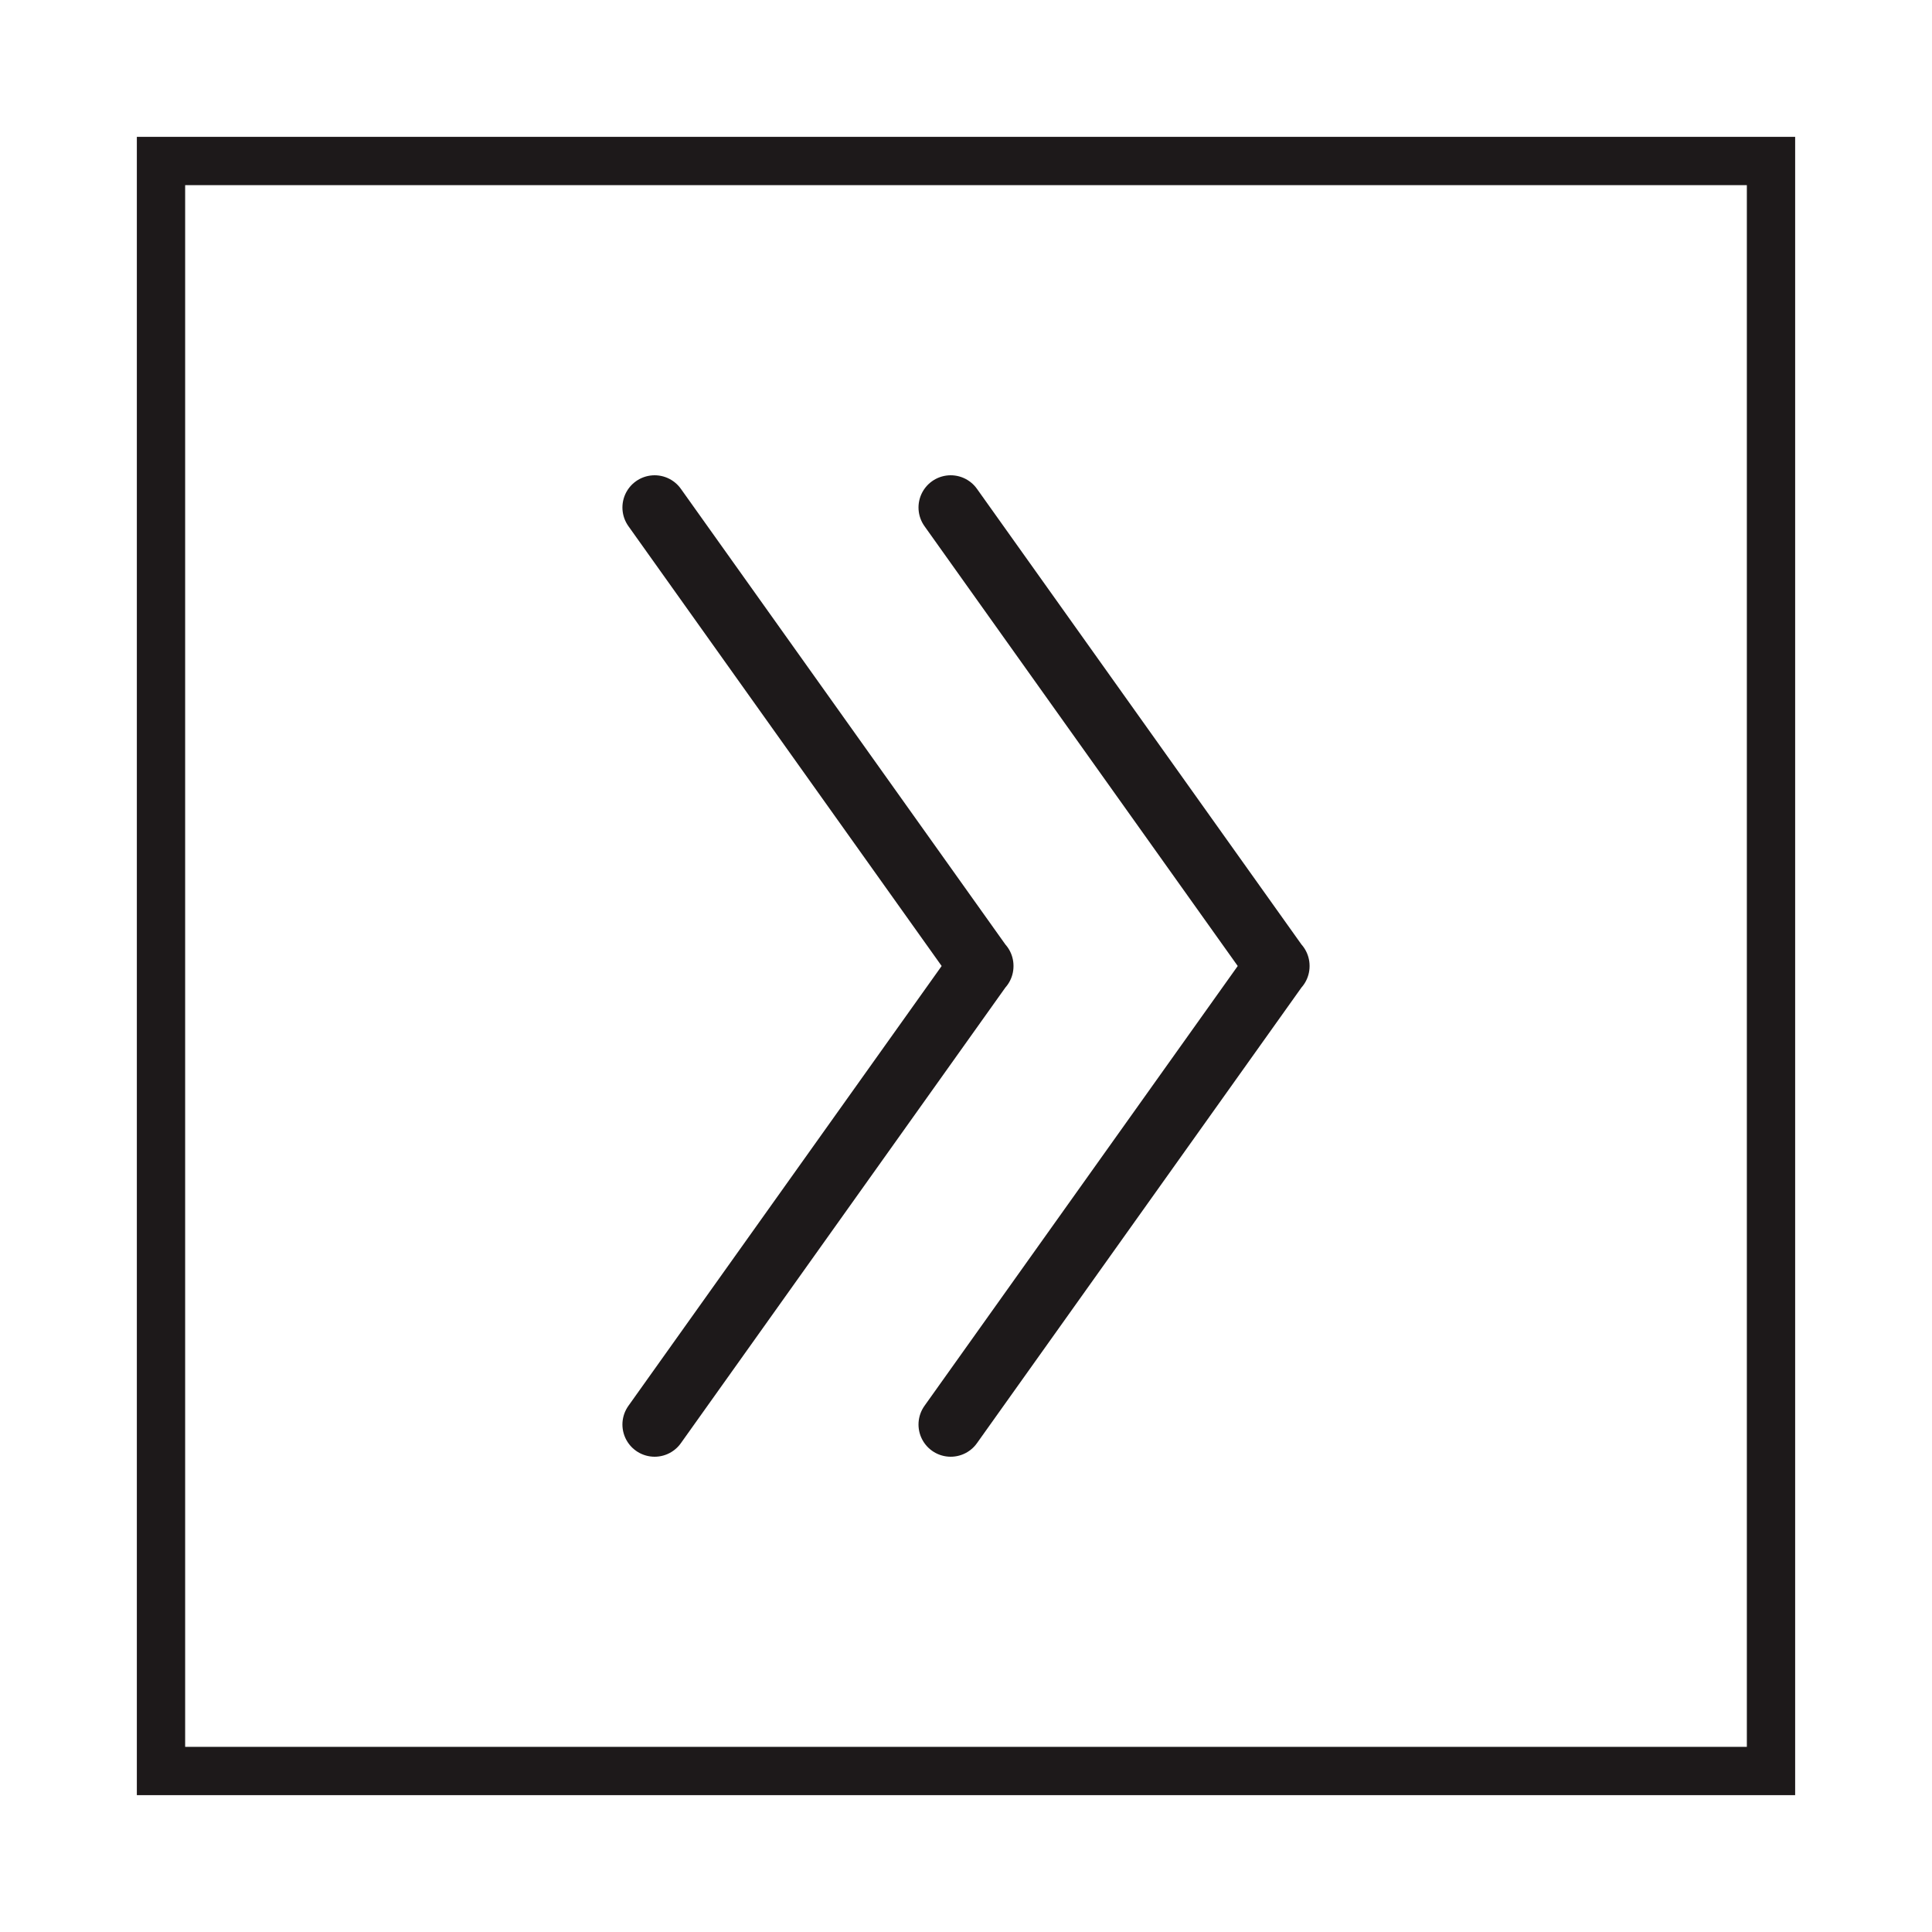
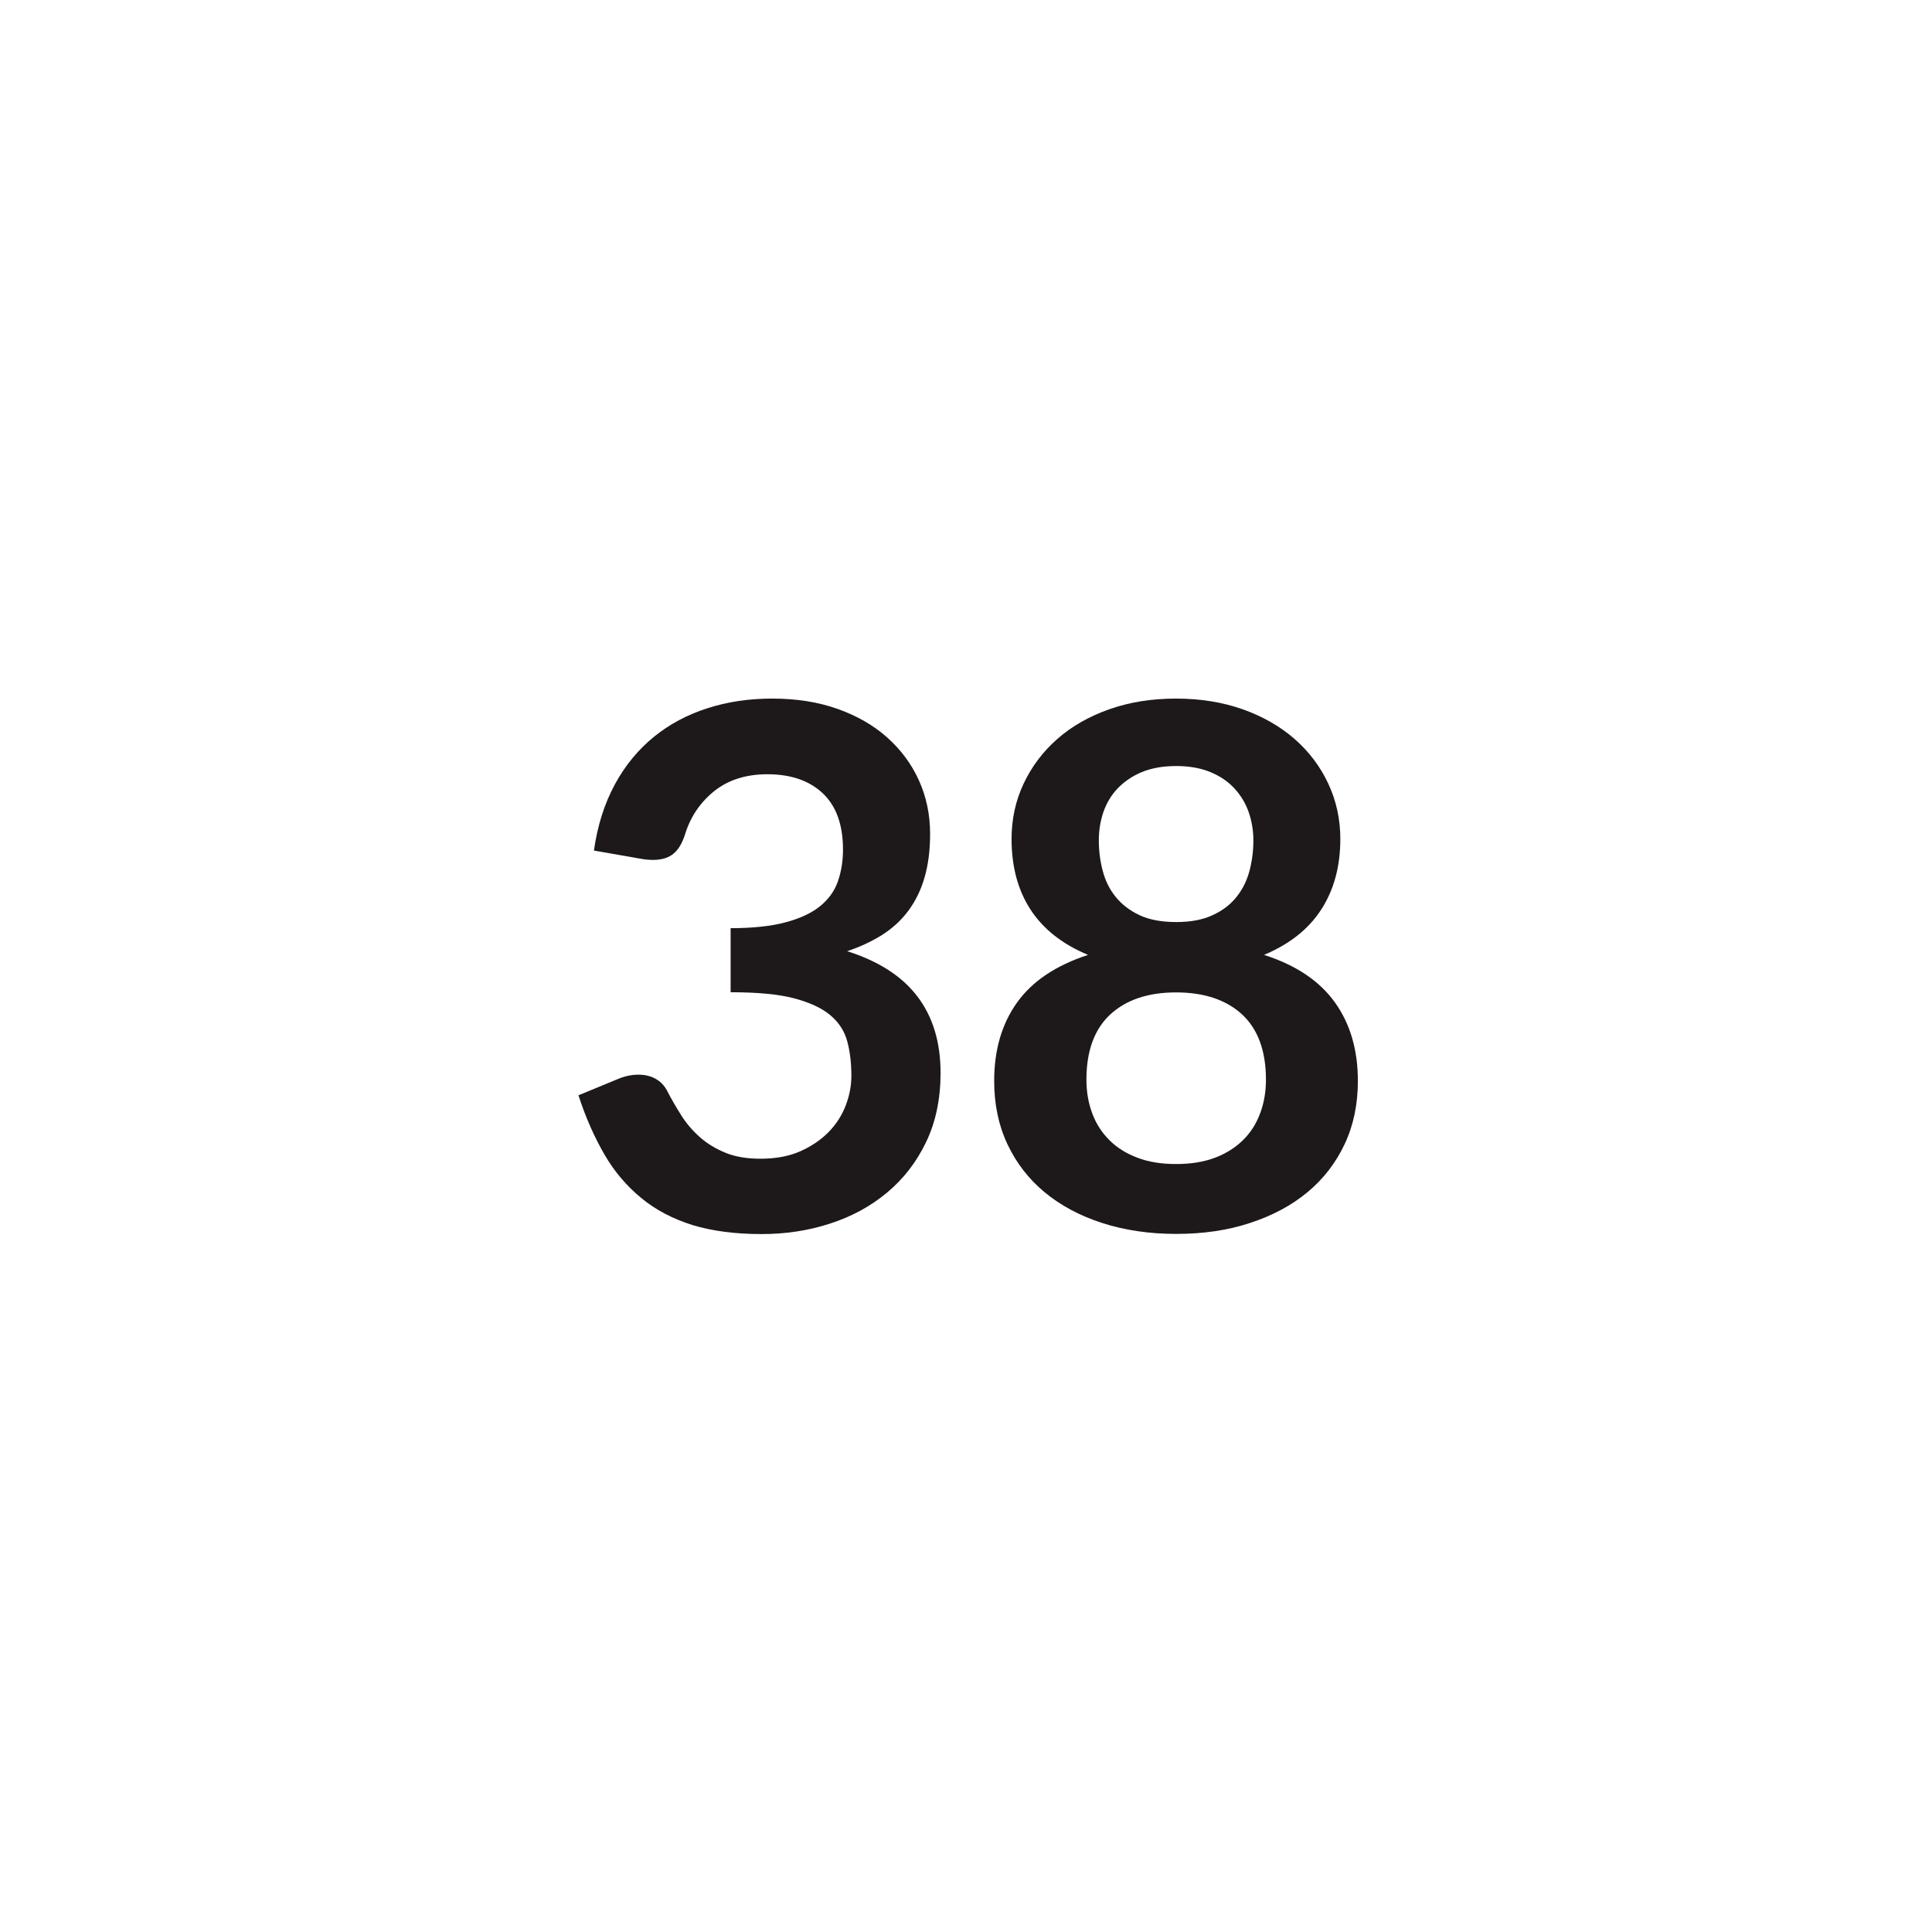
<svg xmlns="http://www.w3.org/2000/svg" version="1.1" id="Layer_1" x="0px" y="0px" viewBox="0 0 120 120" style="enable-background:new 0 0 120 120;" xml:space="preserve">
  <style type="text/css">
	.st0{display:none;}
	.st1{fill:#1D191A;}
- 	.st2{fill:none;stroke:#1D191A;stroke-width:3;stroke-miterlimit:10;}
- 	.st3{fill:none;stroke:#1D191A;stroke-width:4;stroke-linecap:round;stroke-linejoin:round;stroke-miterlimit:10;}
+ 	.st2{fill:none;}
</style>
  <g>
-     <polyline class="st3" points="40.66,31.52 60.95,60.01 60.95,59.99 40.66,88.48  " />
-     <polyline class="st3" points="59.05,31.52 79.34,60.01 79.34,59.99 59.05,88.48  " />
+     <path class="st1" d="M47.96,43.39c1.5,0,2.85,0.21,4.06,0.64c1.21,0.43,2.24,1.02,3.09,1.78c0.85,0.76,1.51,1.65,1.97,2.67   c0.46,1.02,0.69,2.12,0.69,3.31c0,1.04-0.12,1.95-0.35,2.73c-0.23,0.79-0.57,1.47-1.01,2.06s-0.98,1.08-1.62,1.49   c-0.64,0.4-1.36,0.74-2.17,1.01c1.95,0.62,3.4,1.55,4.36,2.81c0.96,1.26,1.44,2.84,1.44,4.75c0,1.62-0.3,3.05-0.9,4.3   c-0.6,1.25-1.41,2.29-2.43,3.14c-1.02,0.85-2.2,1.49-3.54,1.92c-1.34,0.44-2.76,0.65-4.26,0.65c-1.63,0-3.06-0.19-4.28-0.56   c-1.21-0.38-2.27-0.93-3.17-1.67c-0.9-0.74-1.67-1.63-2.29-2.7s-1.17-2.29-1.62-3.69l2.45-1.01c0.42-0.18,0.85-0.27,1.28-0.27   c0.39,0,0.74,0.08,1.05,0.25c0.31,0.17,0.54,0.41,0.71,0.72c0.27,0.53,0.57,1.04,0.89,1.55c0.32,0.51,0.71,0.96,1.16,1.36   c0.45,0.4,0.98,0.72,1.59,0.97c0.61,0.25,1.33,0.37,2.17,0.37c0.95,0,1.77-0.15,2.47-0.46s1.29-0.71,1.77-1.2s0.83-1.05,1.06-1.65   s0.35-1.22,0.35-1.83c0-0.78-0.08-1.49-0.25-2.13c-0.17-0.64-0.51-1.18-1.04-1.63c-0.53-0.45-1.28-0.8-2.26-1.06   s-2.3-0.38-3.95-0.38v-3.98c1.36,0,2.5-0.12,3.4-0.36c0.9-0.24,1.62-0.57,2.15-1s0.9-0.94,1.11-1.54s0.32-1.26,0.32-1.98   c0-1.54-0.42-2.71-1.26-3.5c-0.84-0.79-1.99-1.18-3.44-1.18c-1.32,0-2.42,0.35-3.29,1.04c-0.87,0.7-1.48,1.59-1.82,2.69   c-0.18,0.57-0.43,0.98-0.74,1.22c-0.31,0.25-0.73,0.37-1.24,0.37c-0.24,0-0.5-0.02-0.76-0.07l-2.92-0.51   c0.22-1.56,0.66-2.93,1.3-4.11c0.64-1.18,1.45-2.16,2.42-2.95c0.97-0.79,2.08-1.38,3.33-1.78C45.18,43.59,46.52,43.39,47.96,43.39z   " />
+     <path class="st1" d="M73.05,76.64c-1.68,0-3.21-0.23-4.6-0.68c-1.39-0.45-2.58-1.09-3.57-1.91s-1.76-1.82-2.31-2.99   s-0.82-2.48-0.82-3.92c0-1.92,0.47-3.54,1.42-4.87c0.95-1.33,2.42-2.31,4.41-2.96c-1.59-0.66-2.78-1.6-3.57-2.81   c-0.79-1.21-1.18-2.68-1.18-4.39c0-1.23,0.25-2.38,0.75-3.44s1.2-1.99,2.1-2.78c0.9-0.79,1.98-1.4,3.23-1.84   c1.25-0.44,2.63-0.66,4.13-0.66s2.88,0.22,4.13,0.66c1.25,0.44,2.33,1.06,3.23,1.84c0.9,0.79,1.6,1.71,2.1,2.78   c0.5,1.07,0.75,2.21,0.75,3.44c0,1.71-0.4,3.17-1.19,4.39s-1.98,2.15-3.55,2.81c2,0.64,3.46,1.63,4.41,2.96   c0.95,1.33,1.42,2.95,1.42,4.87c0,1.44-0.27,2.75-0.82,3.92c-0.55,1.17-1.32,2.17-2.31,2.99s-2.18,1.46-3.57,1.91   C76.26,76.42,74.73,76.64,73.05,76.64z M73.05,72.3c0.92,0,1.72-0.13,2.41-0.39c0.69-0.26,1.27-0.63,1.74-1.09   c0.47-0.46,0.83-1.02,1.07-1.67c0.24-0.64,0.36-1.34,0.36-2.09c0-1.79-0.5-3.14-1.48-4.05c-0.99-0.91-2.36-1.37-4.1-1.37   s-3.1,0.46-4.09,1.37c-0.99,0.92-1.48,2.27-1.48,4.05c0,0.75,0.12,1.45,0.36,2.09c0.24,0.65,0.6,1.2,1.07,1.67   c0.47,0.47,1.05,0.83,1.74,1.09C71.33,72.17,72.13,72.3,73.05,72.3z M73.05,57.27c0.9,0,1.66-0.14,2.27-0.43   c0.62-0.28,1.11-0.66,1.49-1.14s0.64-1.01,0.8-1.62s0.24-1.23,0.24-1.88c0-0.61-0.1-1.2-0.29-1.75c-0.19-0.55-0.49-1.05-0.88-1.47   c-0.39-0.43-0.89-0.77-1.49-1.02s-1.31-0.38-2.14-0.38c-0.82,0-1.54,0.13-2.14,0.38c-0.6,0.25-1.1,0.6-1.5,1.02   s-0.69,0.92-0.88,1.47c-0.19,0.56-0.28,1.14-0.28,1.75c0,0.65,0.08,1.27,0.24,1.88s0.42,1.15,0.8,1.62s0.87,0.85,1.48,1.14   C71.39,57.13,72.15,57.27,73.05,57.27z" />
  </g>
-   <rect x="10" y="10" class="st2" width="100" height="100" />
+   <rect x="58.12" y="58.6" class="st2" width="2.65" height="0" />
</svg>
